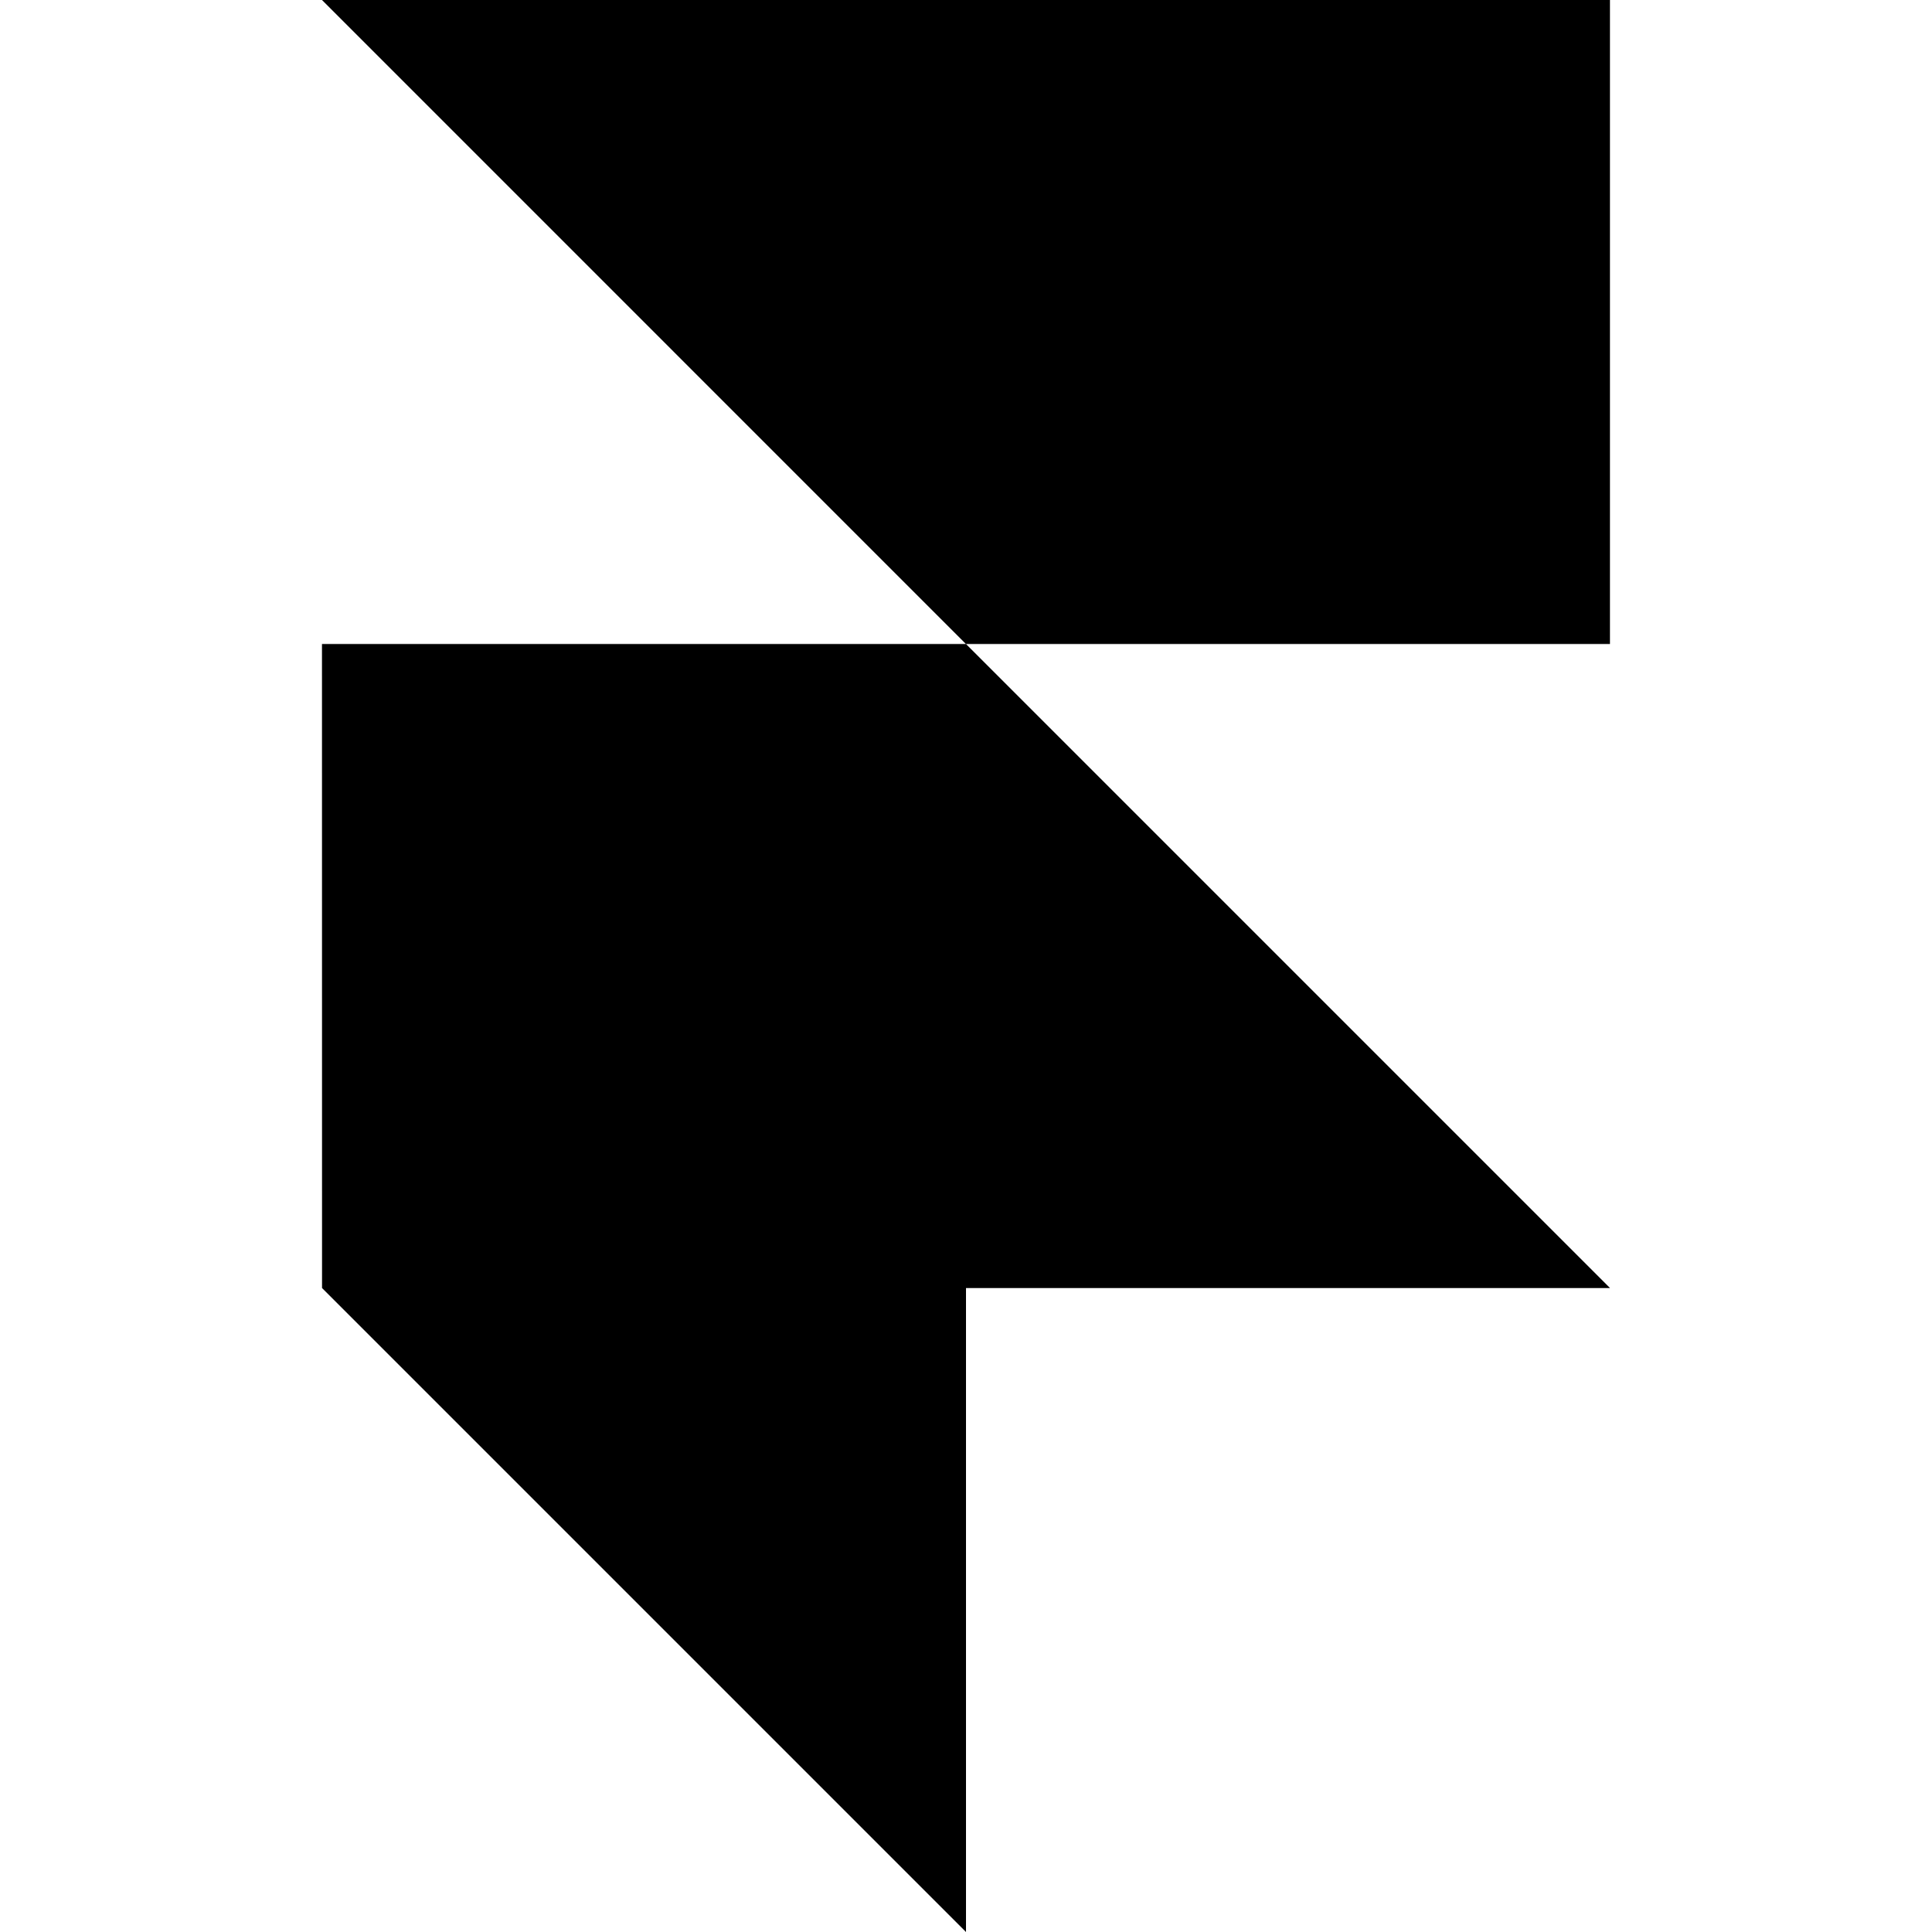
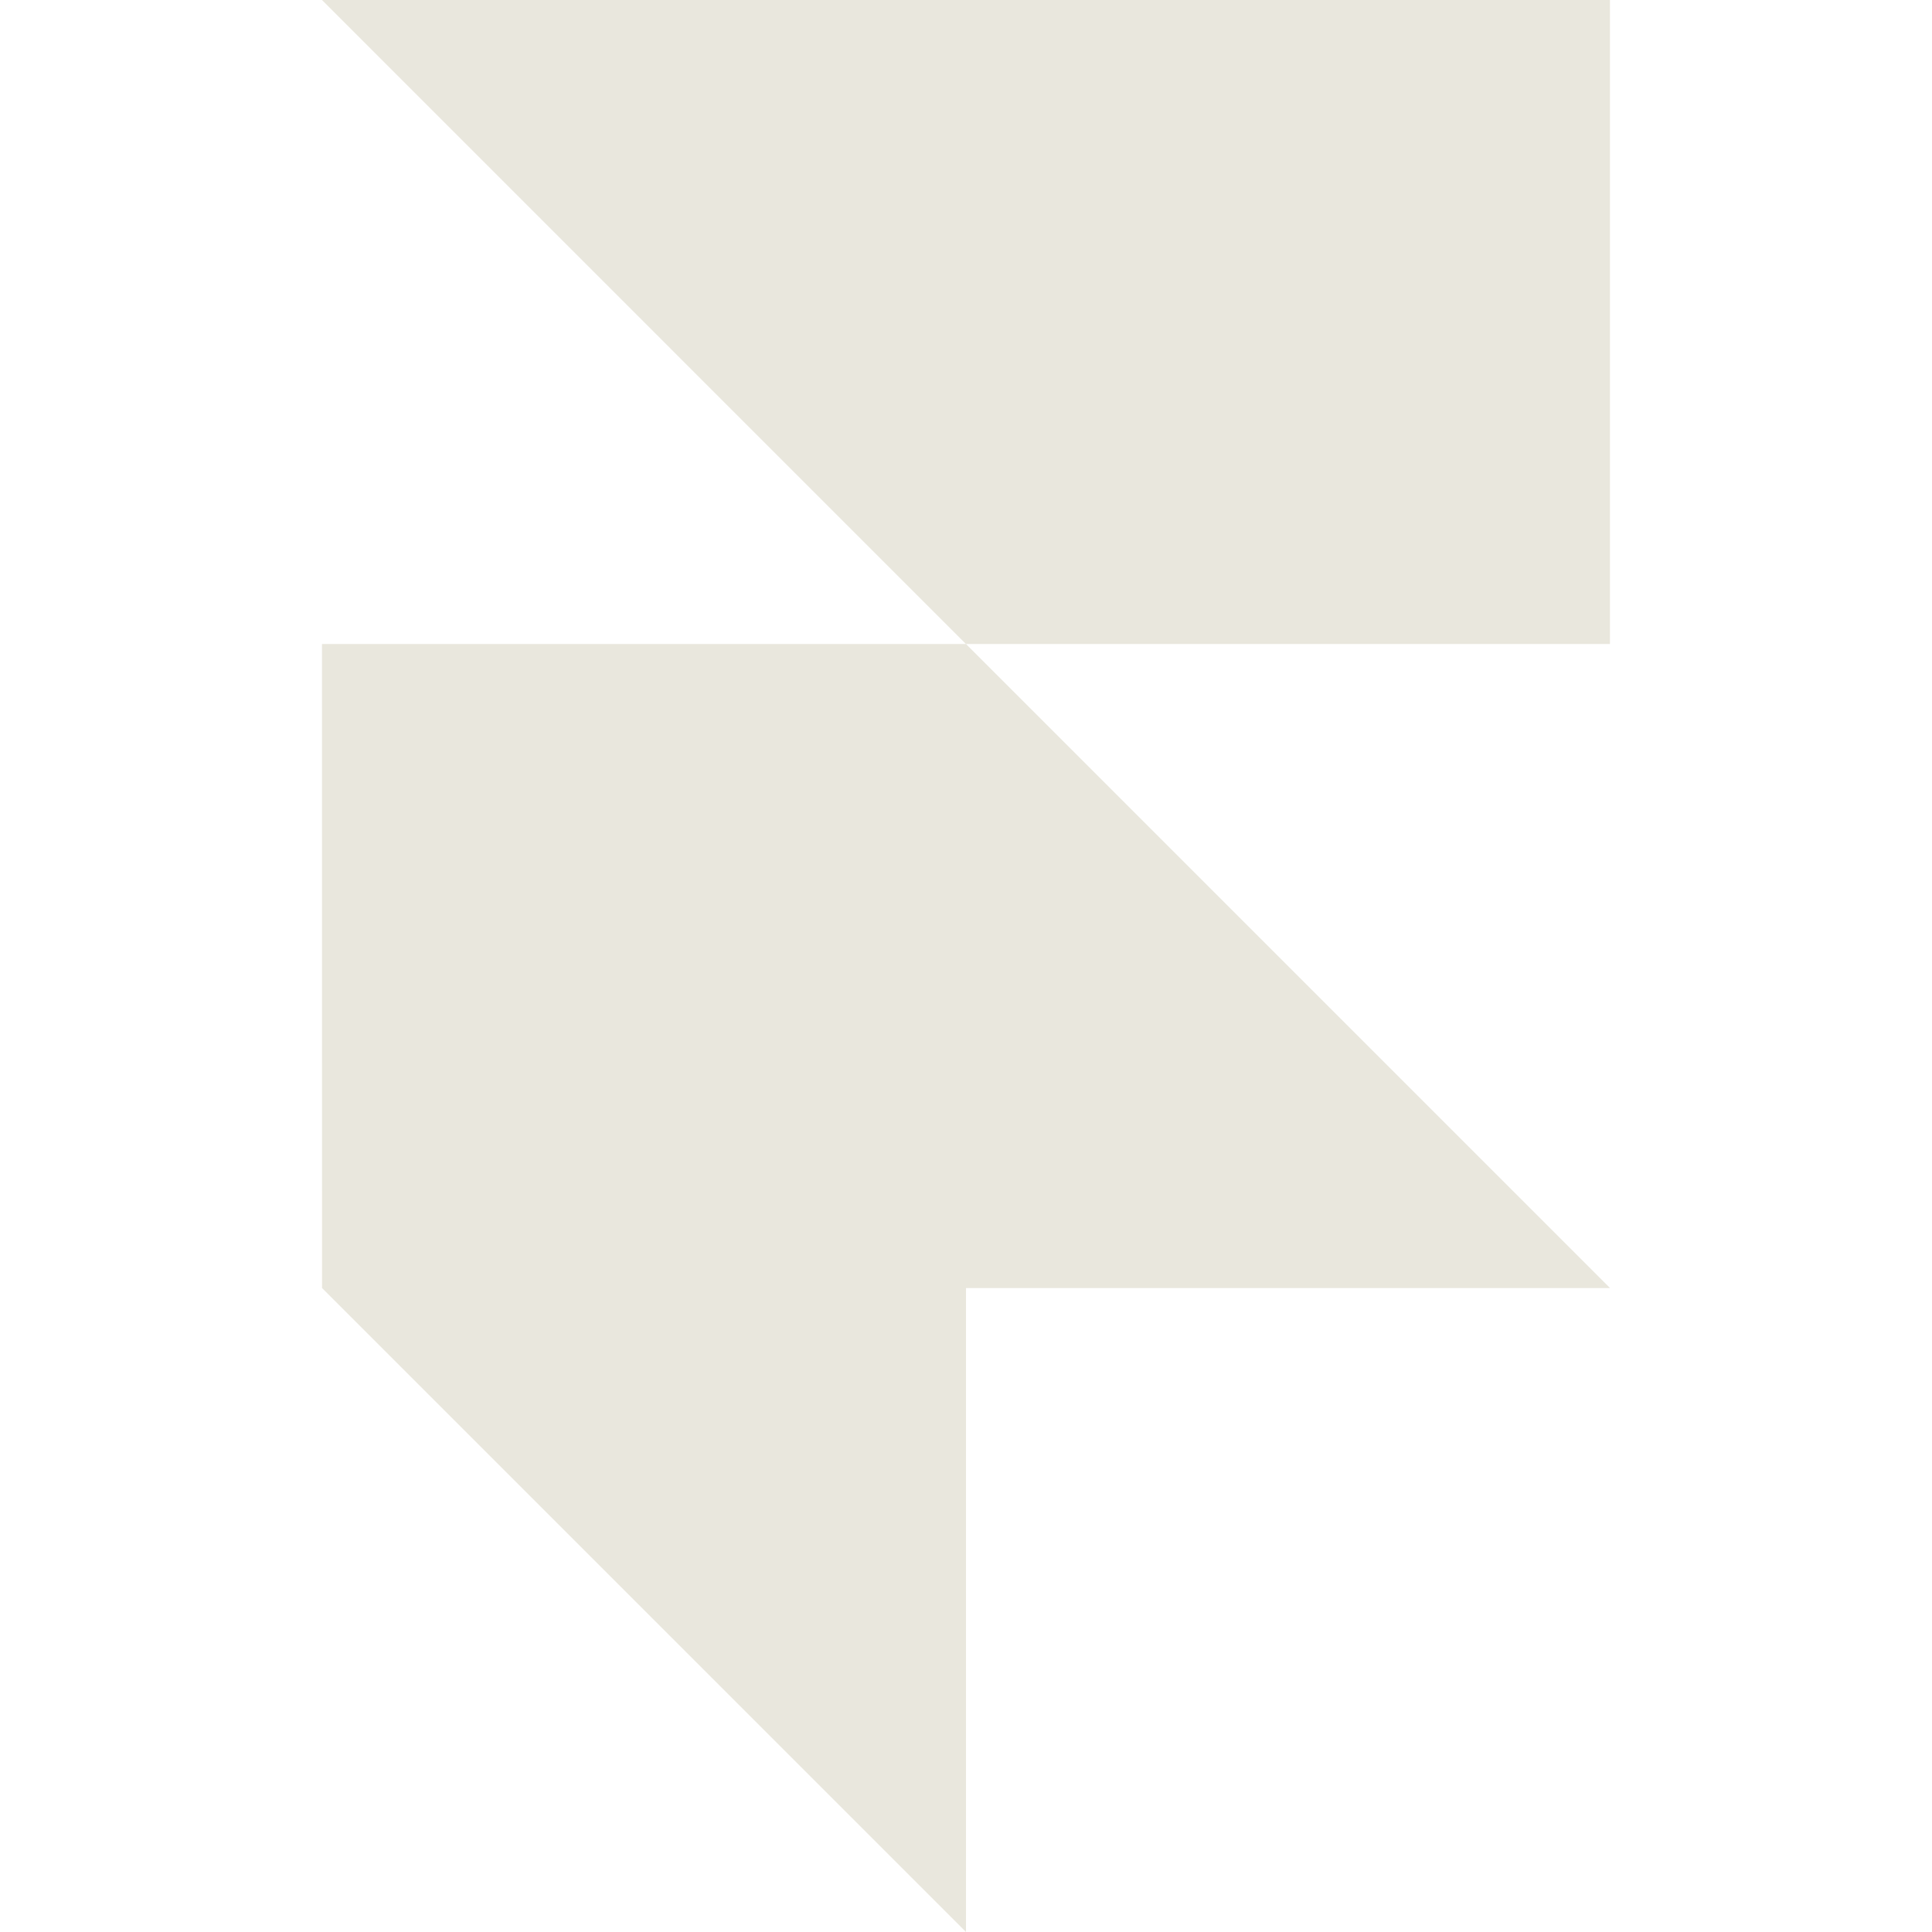
- <svg xmlns="http://www.w3.org/2000/svg" width="32" height="32" viewBox="0 0 32 32">
+ <svg xmlns="http://www.w3.org/2000/svg" width="32" height="32" viewBox="0 0 32 32" fill="#e9e7dd">
  <path d="M5.333 0h21.333v10.667h-10.667zM5.333 10.667h10.667l10.667 10.667h-21.333zM5.333 21.333h10.667v10.667z" />
</svg>
